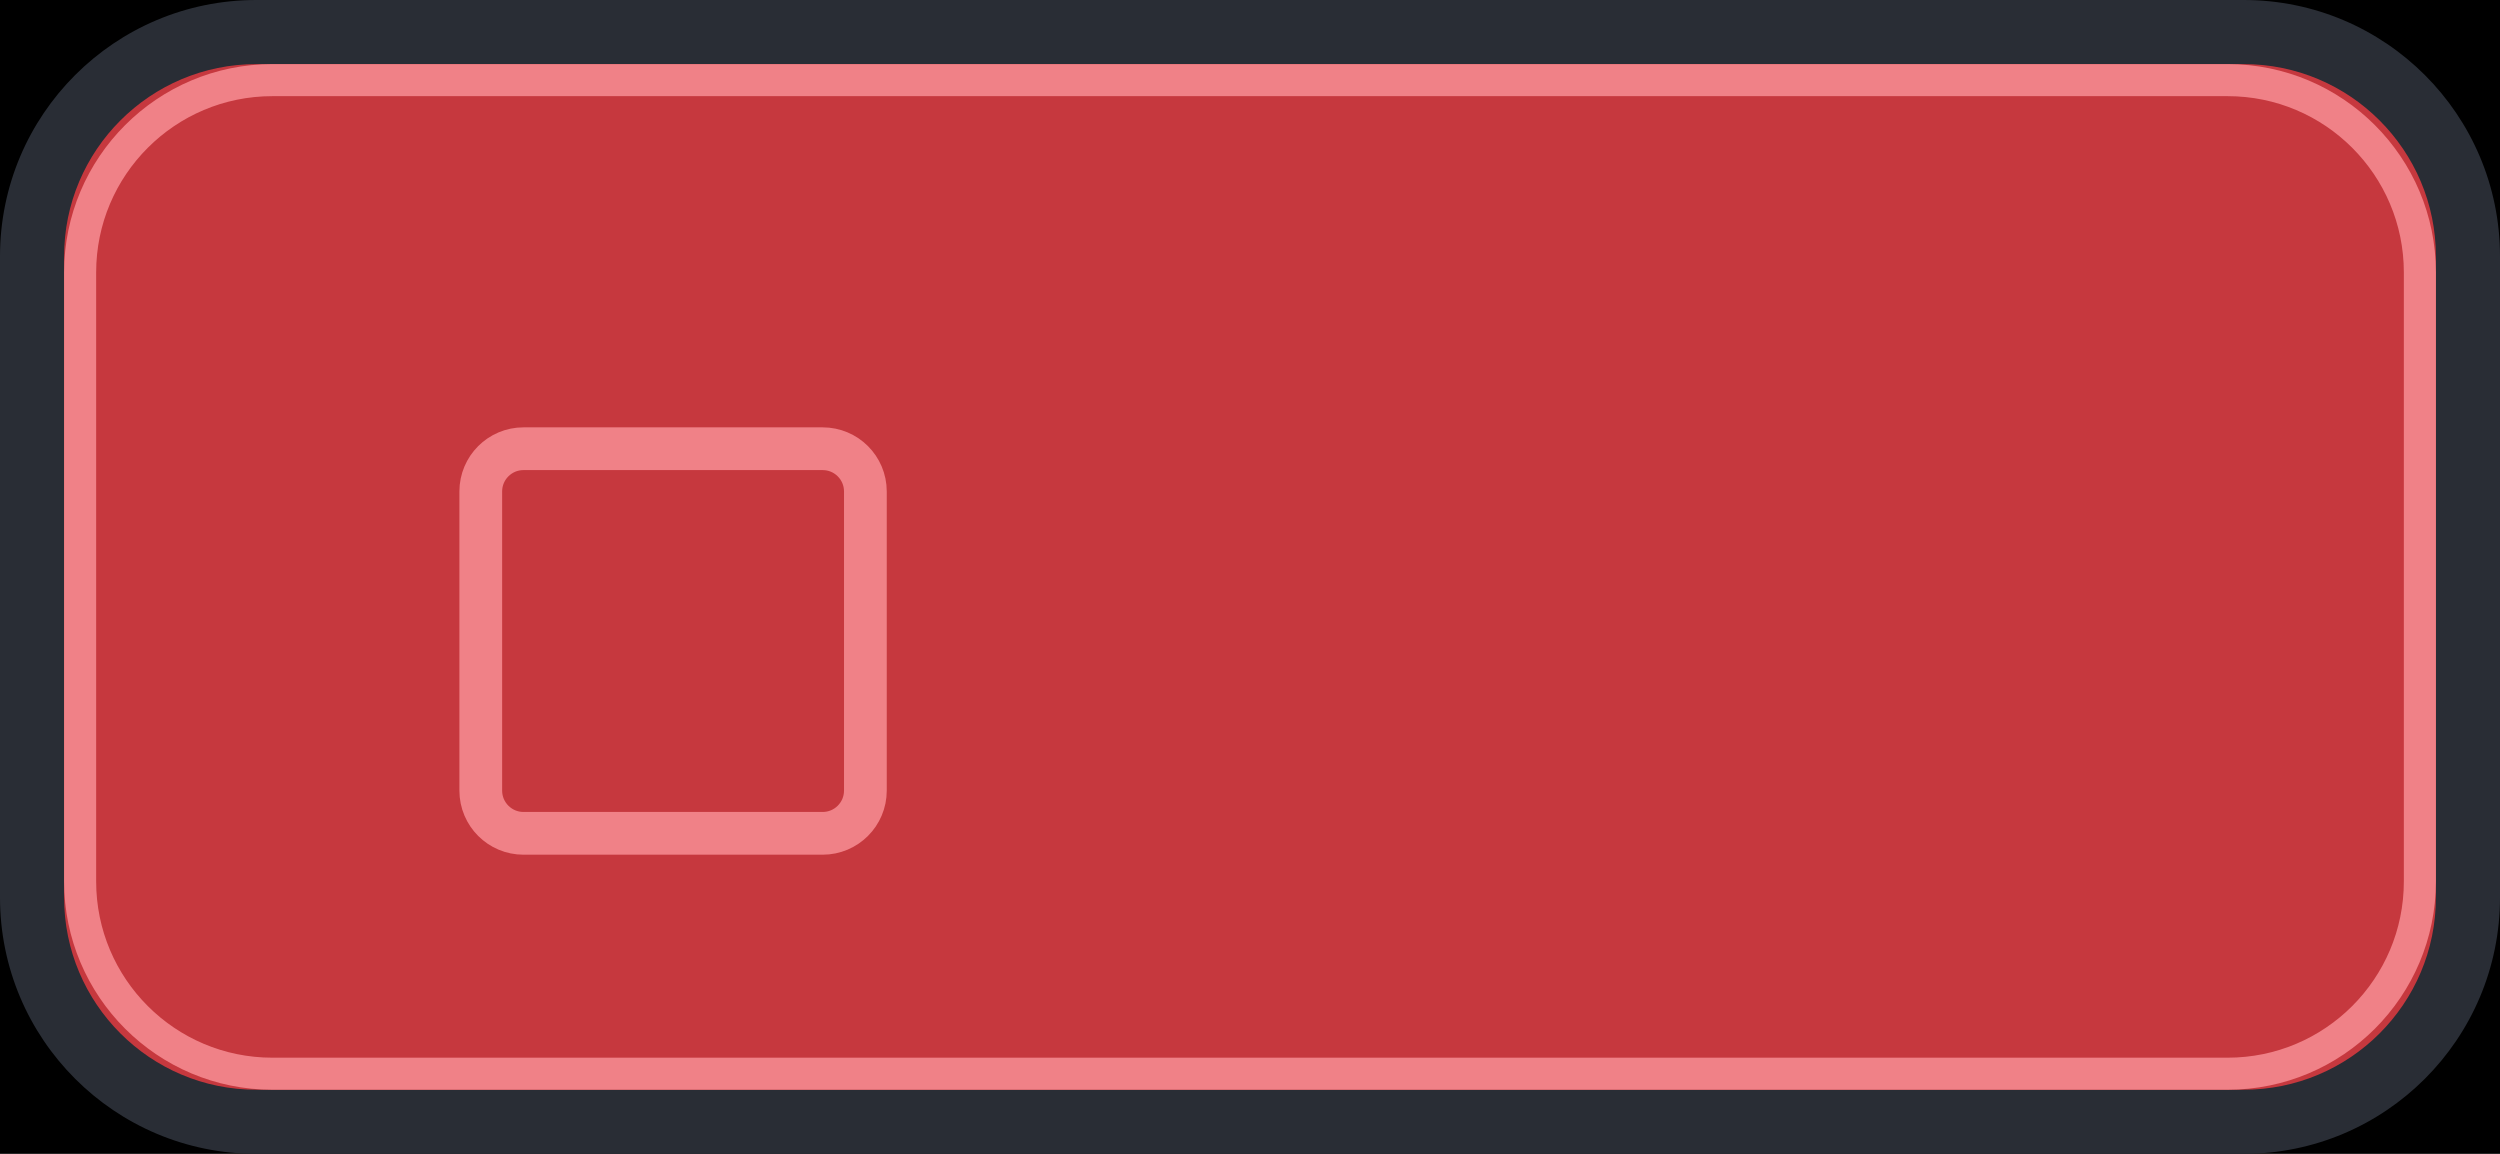
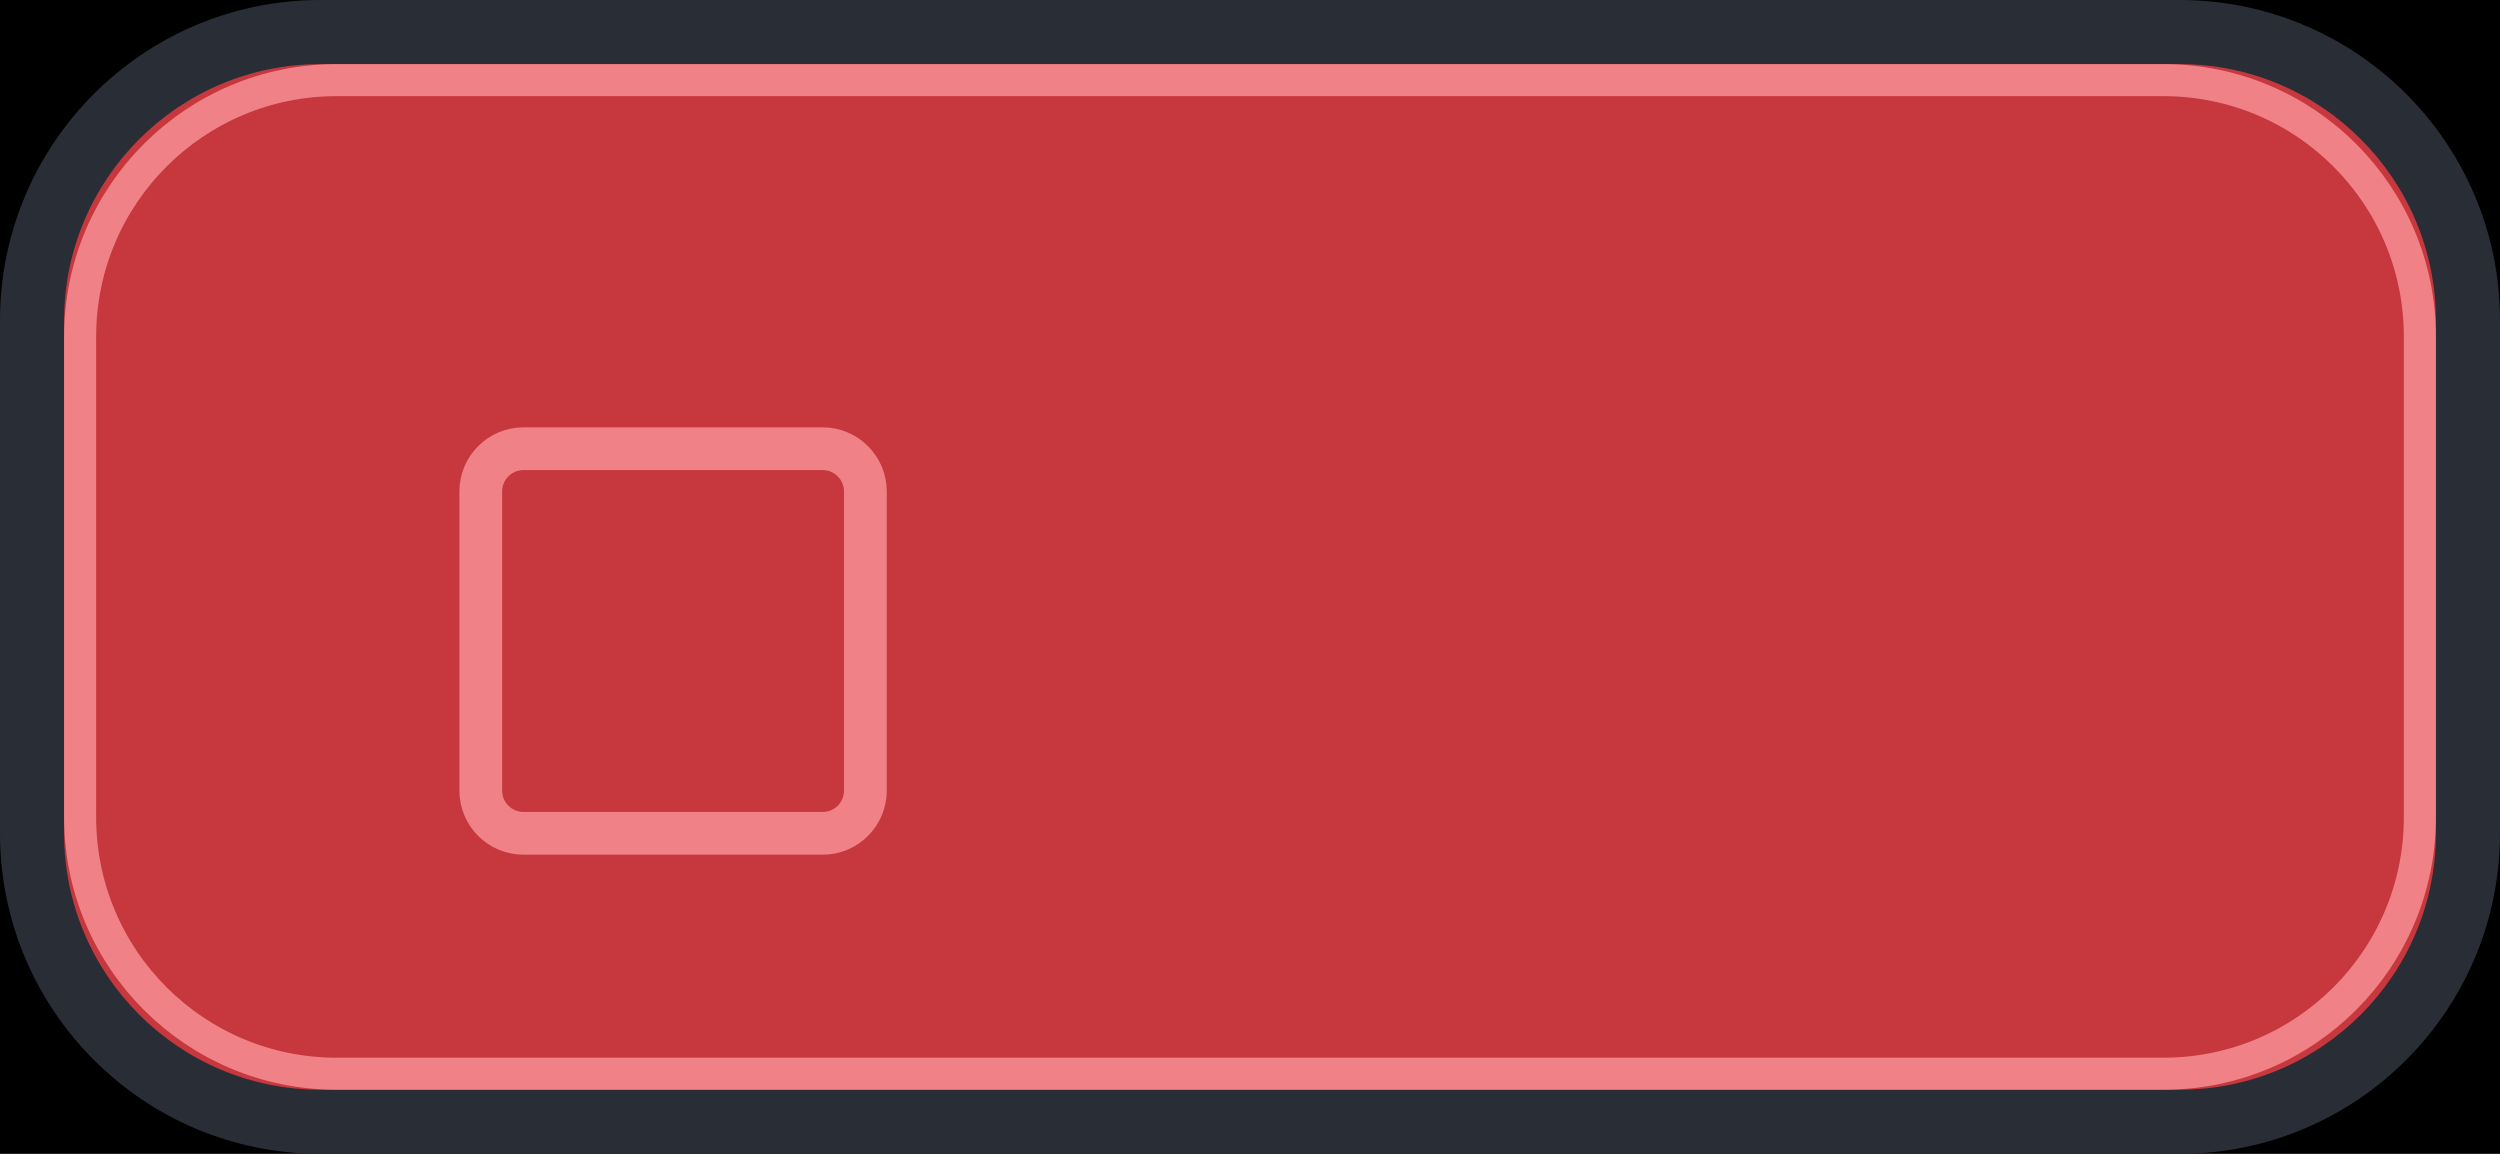
<svg xmlns="http://www.w3.org/2000/svg" width="78" height="36">
  <rect width="78" height="36" fill="#000" />
-   <rect width="78" height="36" rx="8" fill="#292d35" />
-   <rect x="2" y="2" width="74" height="32" rx="6" fill="#c6383e" />
-   <rect x="2.5" y="2.5" width="73" height="31" rx="6" fill="none" stroke="#f08187" stroke-width="1" />
+   <rect width="78" height="36" rx="10" fill="#292d35" />
+   <rect x="2" y="2" width="74" height="32" rx="8" fill="#c6383e" />
+   <rect x="2.5" y="2.5" width="73" height="31" rx="8" fill="none" stroke="#f08187" stroke-width="1" />
  <svg width="16" height="16" viewBox="0 0 24 24" fill="none" stroke="#f08187" stroke-width="2" stroke-linecap="round" stroke-linejoin="round" x="13" y="12">
    <rect width="18" height="18" x="3" y="3" rx="2" />
  </svg>
</svg>
